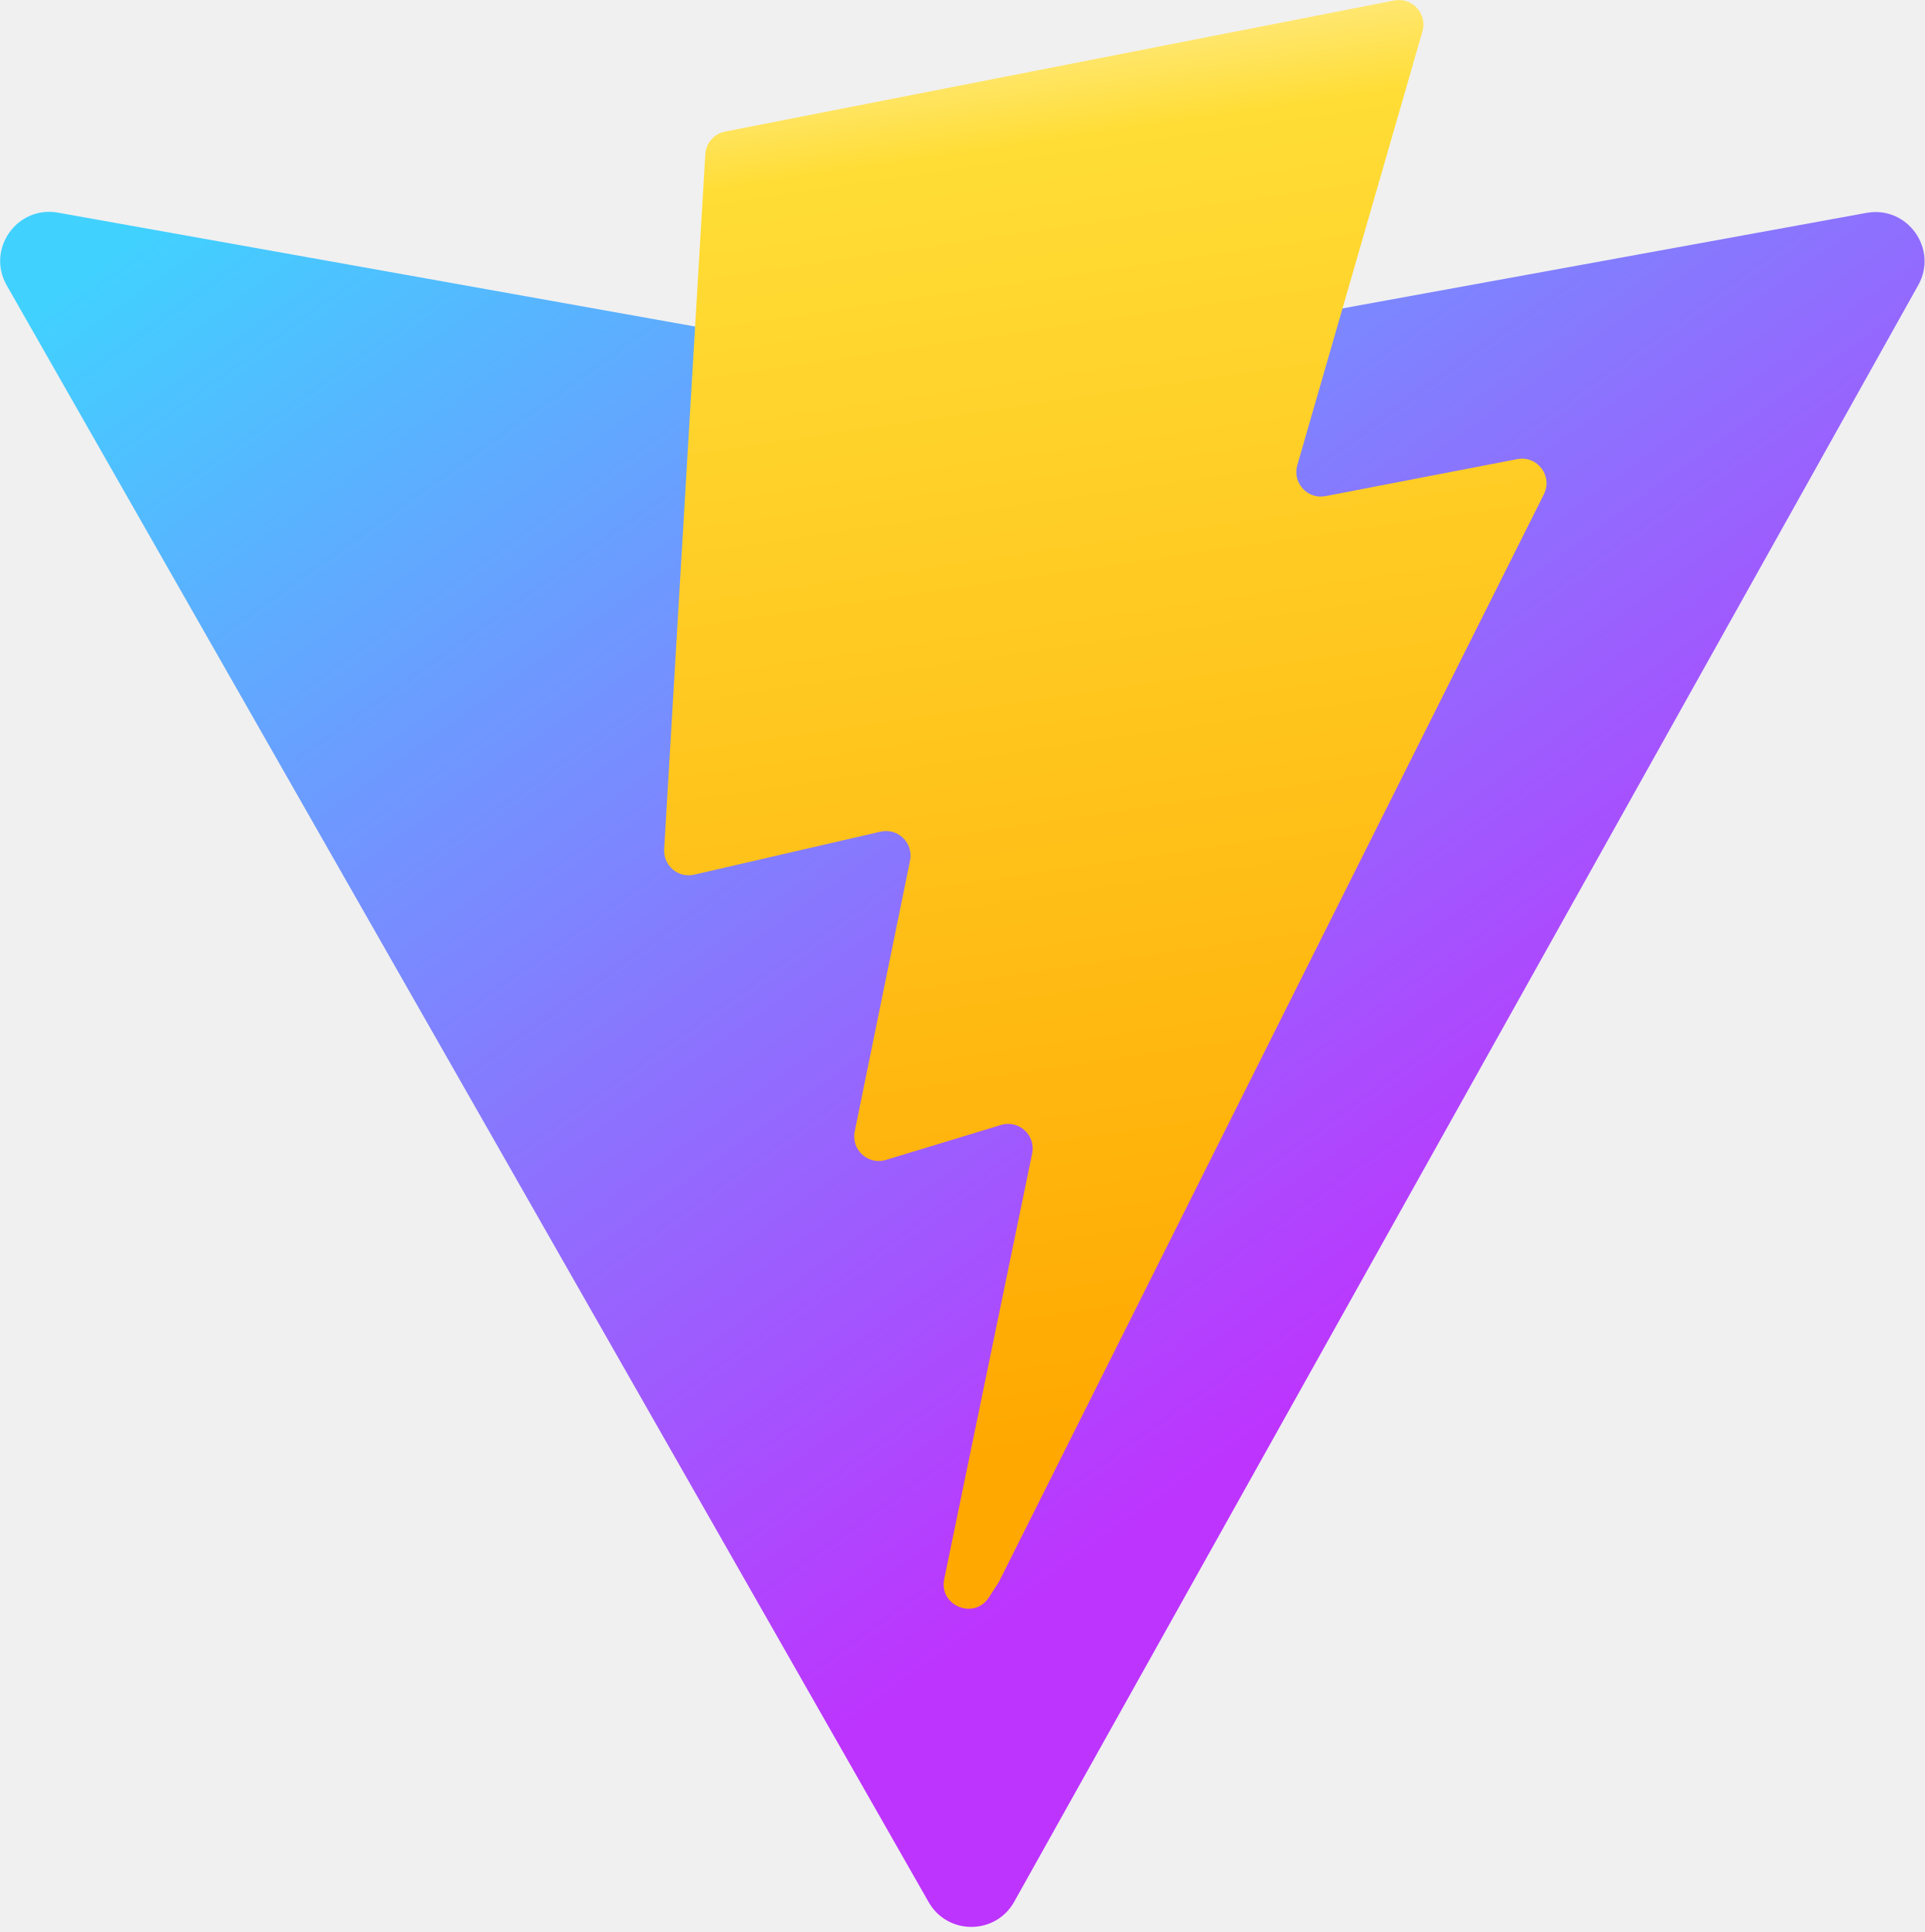
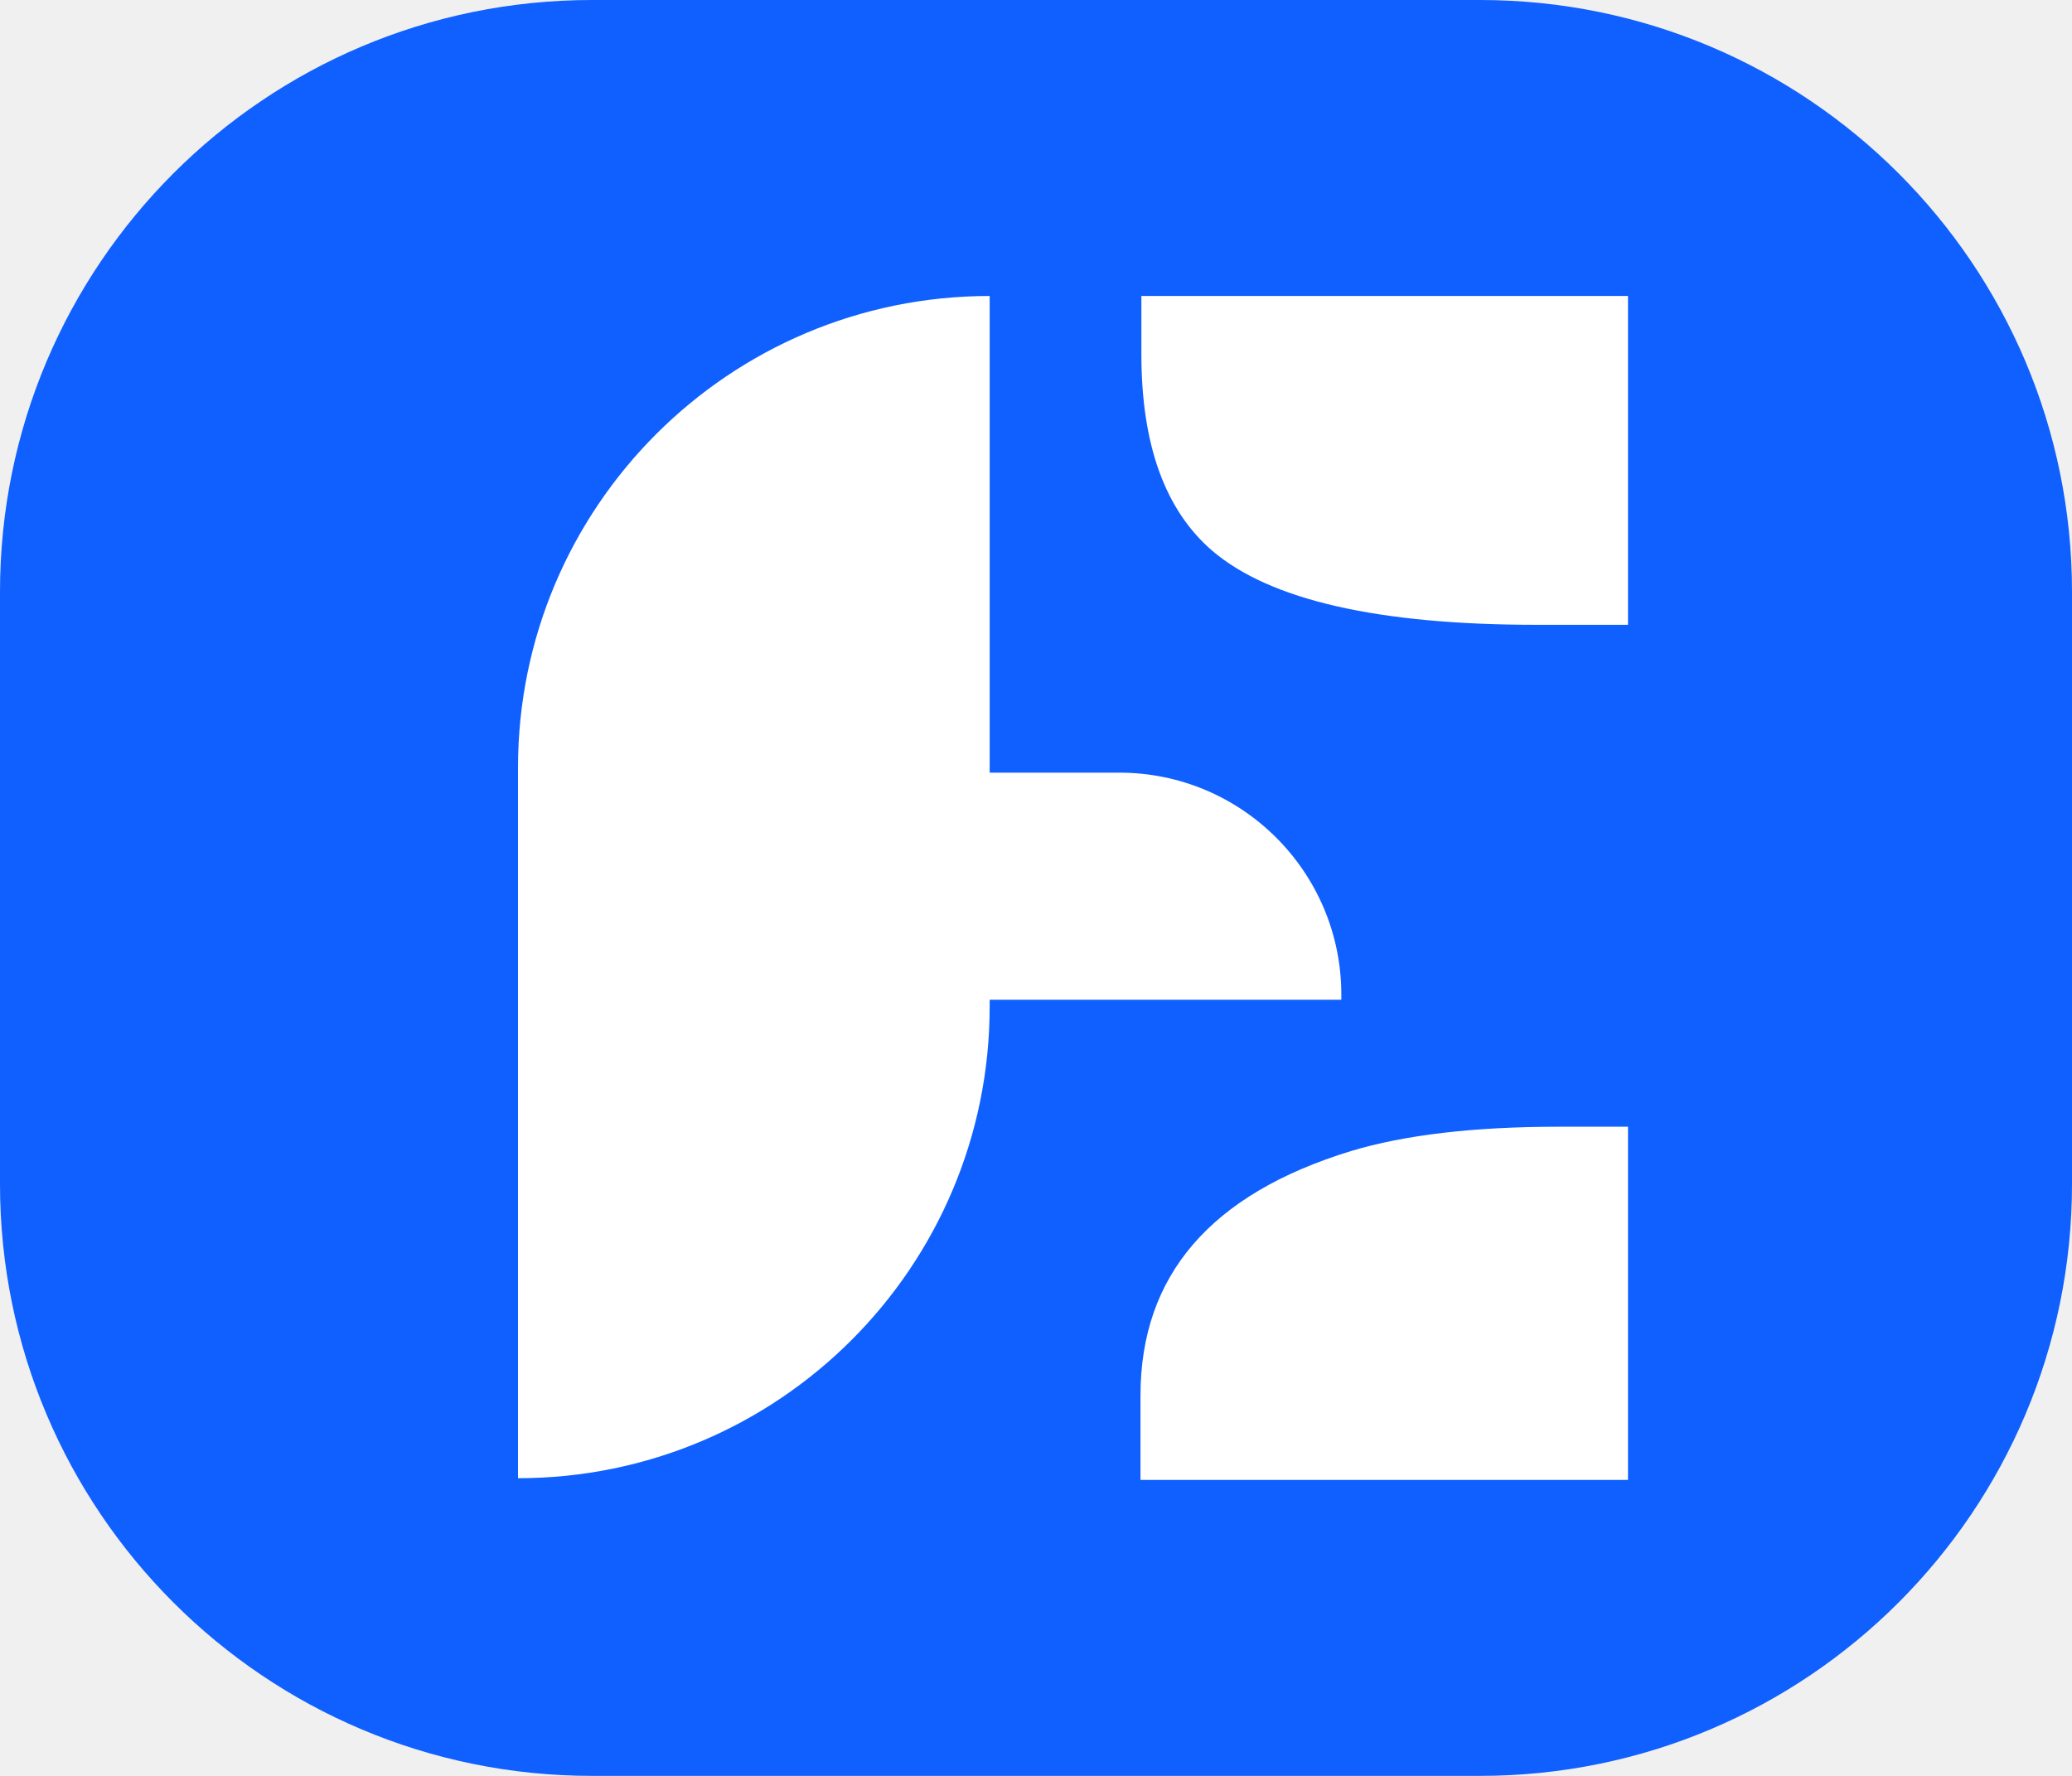
- <svg xmlns="http://www.w3.org/2000/svg" aria-hidden="true" role="img" class="iconify iconify--logos" width="31.88" height="32" preserveAspectRatio="xMidYMid meet" viewBox="0 0 256 257">
-   <defs>
-     <linearGradient id="IconifyId1813088fe1fbc01fb466" x1="-.828%" x2="57.636%" y1="7.652%" y2="78.411%">
-       <stop offset="0%" stop-color="#41D1FF" />
-       <stop offset="100%" stop-color="#BD34FE" />
-     </linearGradient>
-     <linearGradient id="IconifyId1813088fe1fbc01fb467" x1="43.376%" x2="50.316%" y1="2.242%" y2="89.03%">
-       <stop offset="0%" stop-color="#FFEA83" />
-       <stop offset="8.333%" stop-color="#FFDD35" />
-       <stop offset="100%" stop-color="#FFA800" />
-     </linearGradient>
-   </defs>
-   <path fill="url(#IconifyId1813088fe1fbc01fb466)" d="M255.153 37.938L134.897 252.976c-2.483 4.44-8.862 4.466-11.382.048L.875 37.958c-2.746-4.814 1.371-10.646 6.827-9.67l120.385 21.517a6.537 6.537 0 0 0 2.322-.004l117.867-21.483c5.438-.991 9.574 4.796 6.877 9.62Z" />
-   <path fill="url(#IconifyId1813088fe1fbc01fb467)" d="M185.432.063L96.44 17.501a3.268 3.268 0 0 0-2.634 3.014l-5.474 92.456a3.268 3.268 0 0 0 3.997 3.378l24.777-5.718c2.318-.535 4.413 1.507 3.936 3.838l-7.361 36.047c-.495 2.426 1.782 4.5 4.151 3.78l15.304-4.649c2.372-.72 4.652 1.36 4.15 3.788l-11.698 56.621c-.732 3.542 3.979 5.473 5.943 2.437l1.313-2.028l72.516-144.72c1.215-2.423-.88-5.186-3.54-4.672l-25.505 4.922c-2.396.462-4.435-1.77-3.759-4.114l16.646-57.705c.677-2.35-1.37-4.583-3.769-4.113Z" />
+ <svg xmlns="http://www.w3.org/2000/svg" width="28" height="24" viewBox="0 0 28 24" fill="none">
+   <rect width="28" height="24" rx="8" fill="#0F60FF" />
+   <path d="M15.424 4H22V8.444H20.768C18.627 8.444 17.166 8.111 16.384 7.445C15.744 6.896 15.424 6.01 15.424 4.788V4ZM7 10.374C7 6.854 9.854 4 13.374 4V10.442H15.126C16.782 10.442 18.126 11.786 18.126 13.442V13.511H13.374V13.602C13.374 17.123 10.521 19.977 7 19.977V10.374ZM15.412 18.86C15.412 17.237 16.36 16.136 18.256 15.556C18.983 15.337 19.919 15.227 21.064 15.227H22V20H15.412V18.86Z" fill="white" />
</svg>
